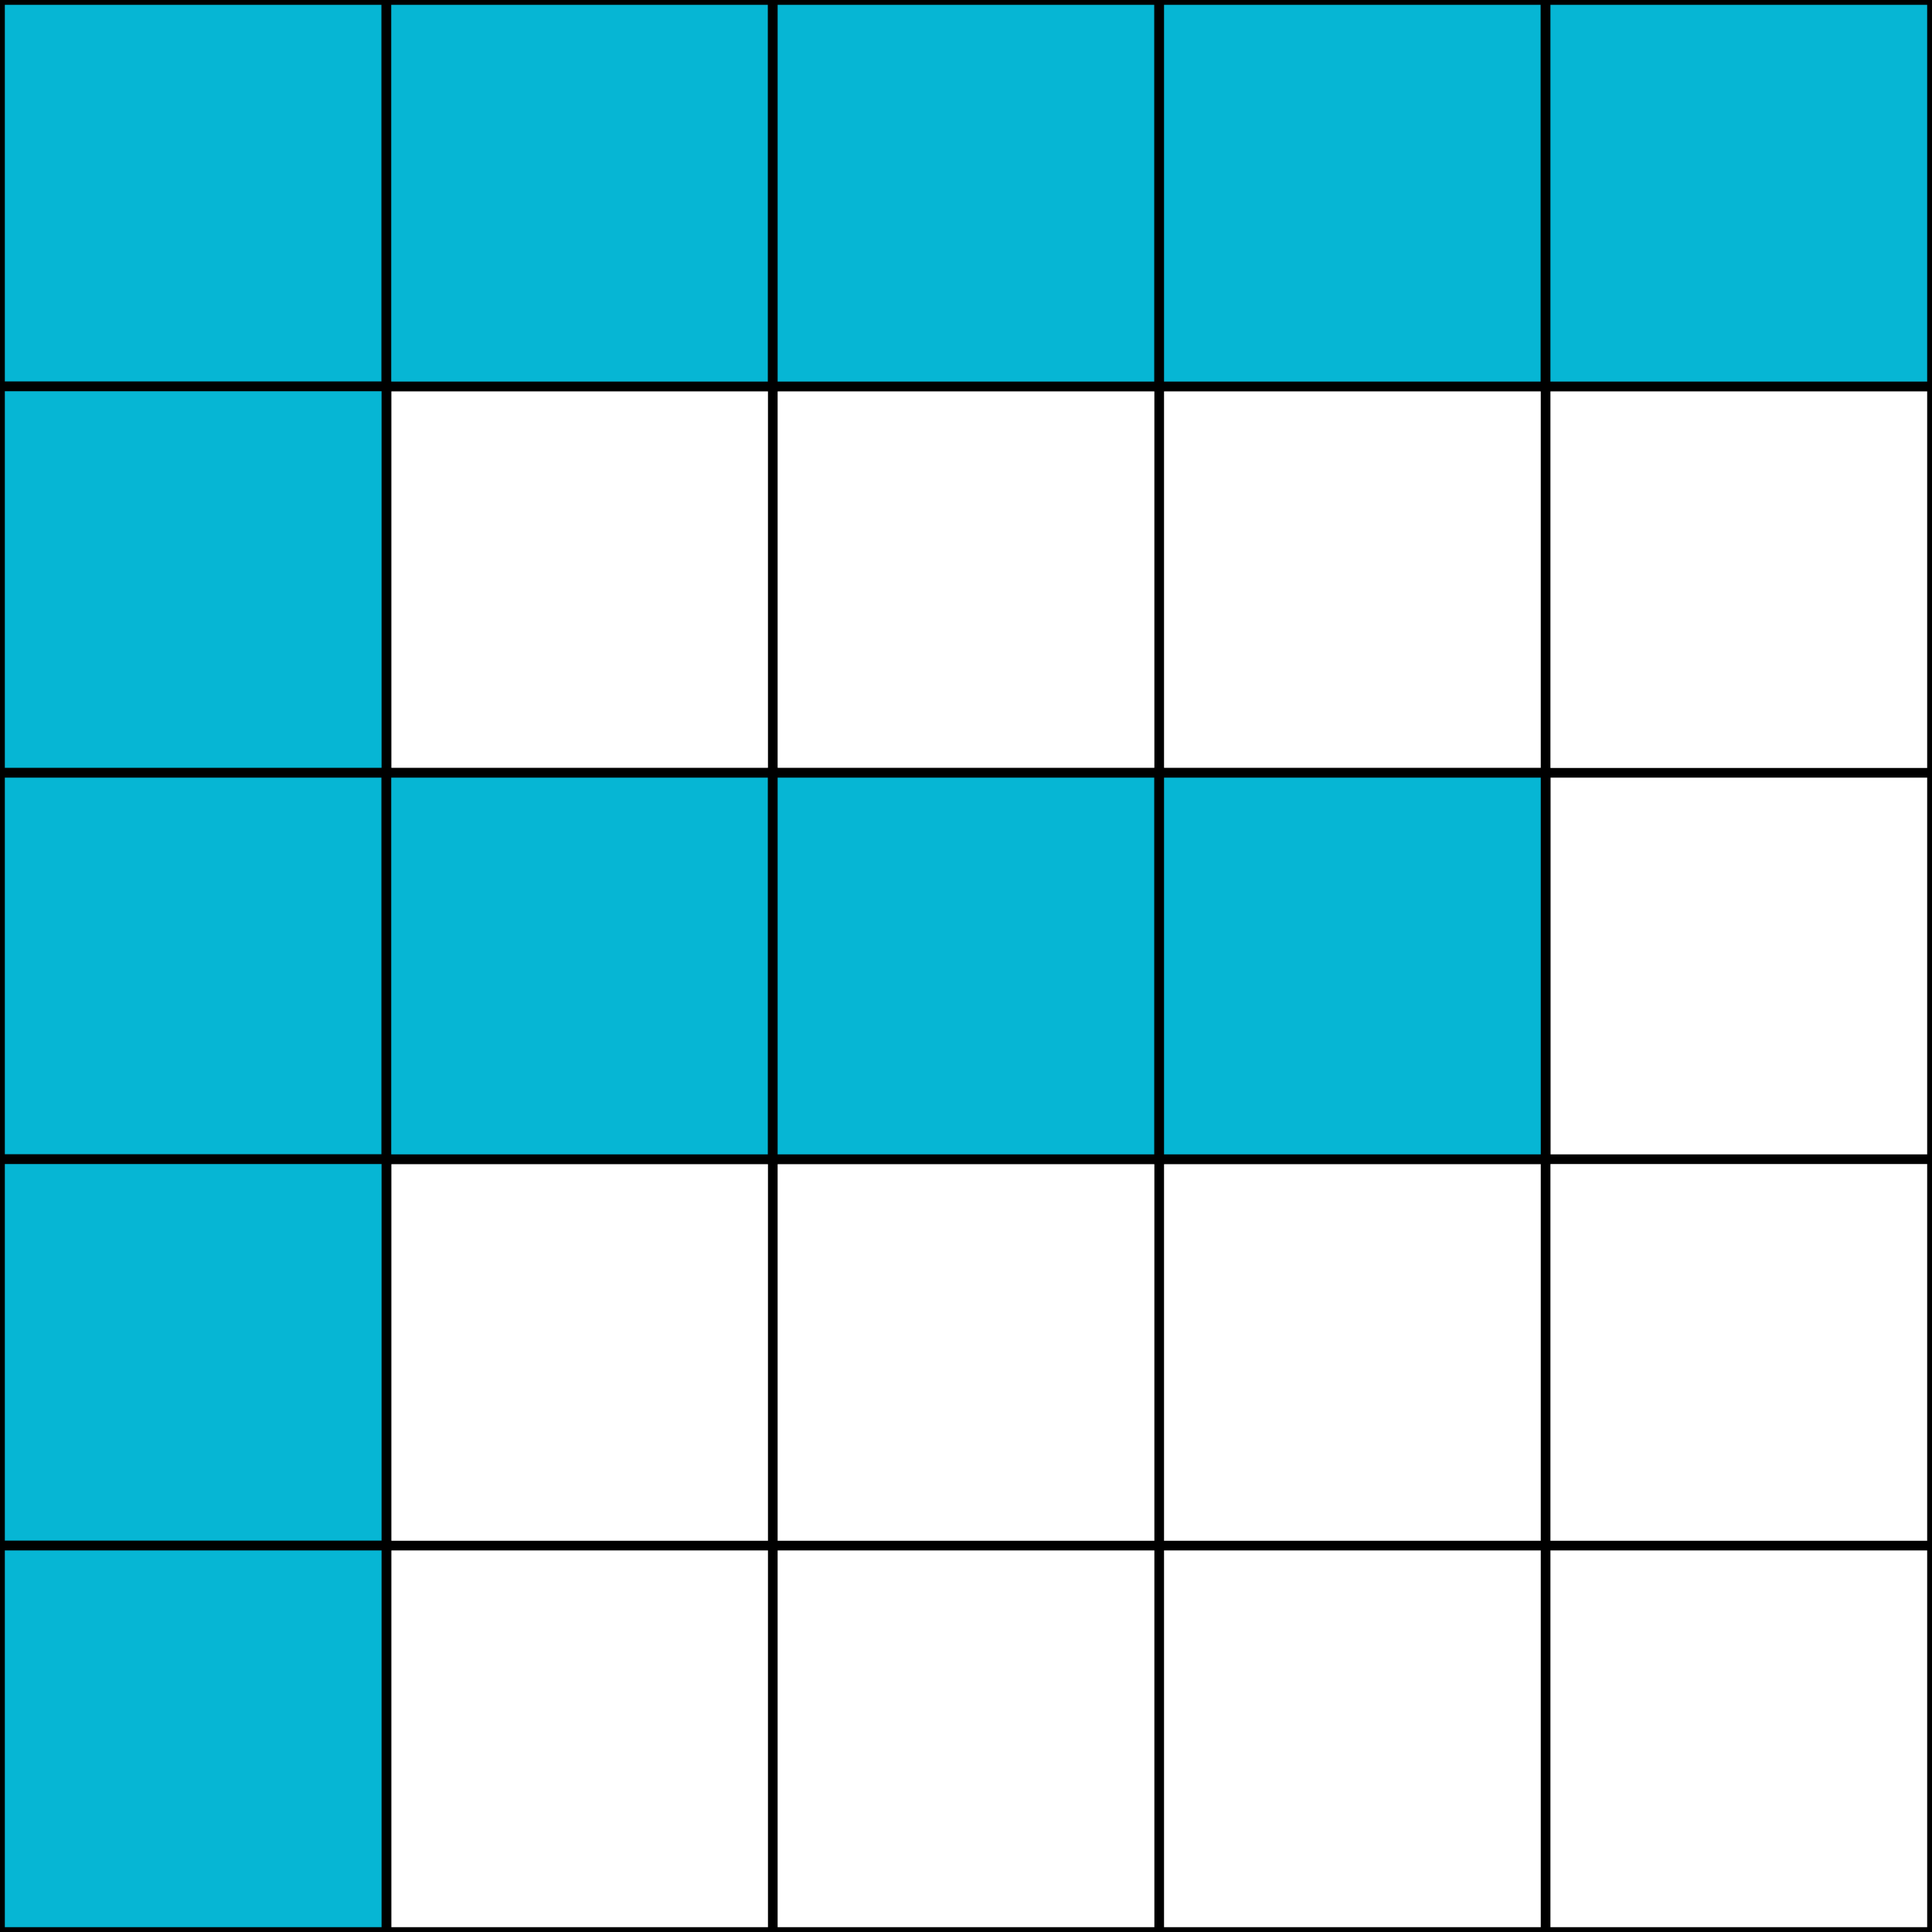
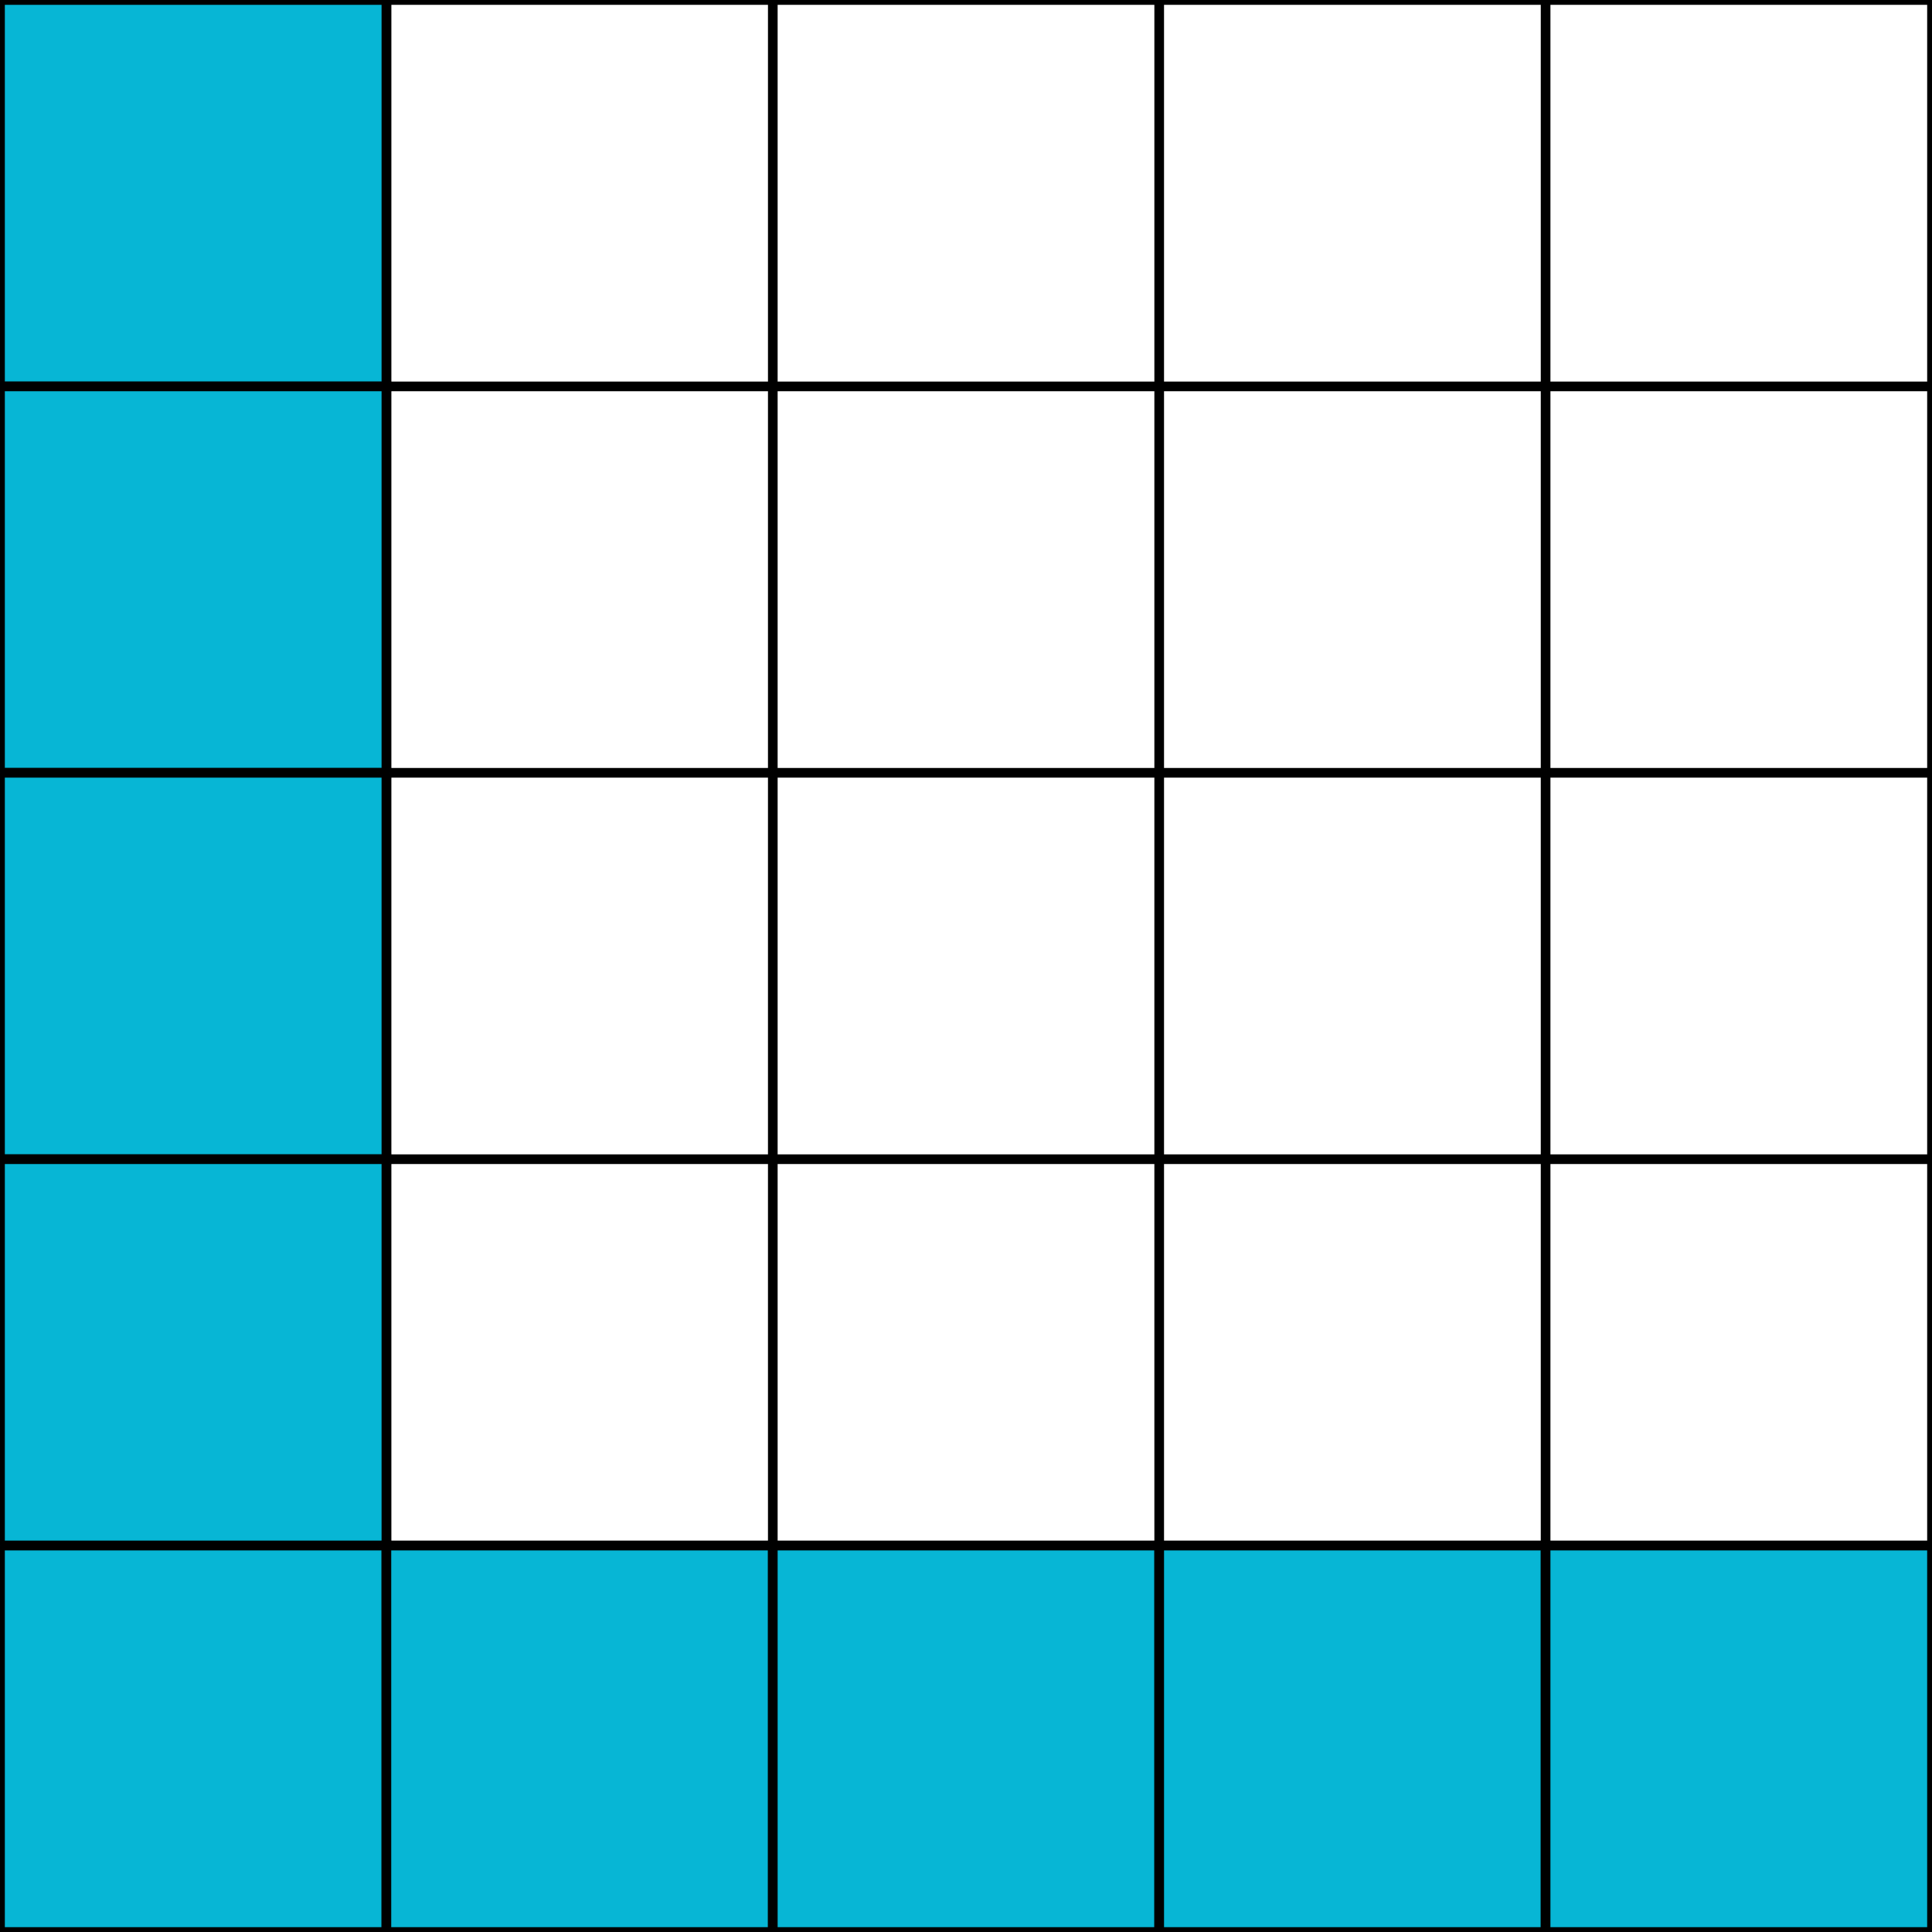
<svg xmlns="http://www.w3.org/2000/svg" width="200" height="200">
  <rect width="200" height="200" fill="white" stroke="black" />
  <line x1="40" y1="0" x2="40" y2="200" stroke="black" />
  <line x1="80" y1="0" x2="80" y2="200" stroke="black" />
  <line x1="120" y1="0" x2="120" y2="200" stroke="black" />
  <line x1="160" y1="0" x2="160" y2="200" stroke="black" />
  <line x1="0" y1="40" x2="200" y2="40" stroke="black" />
  <line x1="0" y1="80" x2="200" y2="80" stroke="black" />
  <line x1="0" y1="120" x2="200" y2="120" stroke="black" />
  <line x1="0" y1="160" x2="200" y2="160" stroke="black" />
  <rect x="0" y="0" width="40" height="40" fill="rgb(6,182,212)" stroke="black" />
-   <rect x="40" y="0" width="40" height="40" fill="rgb(6,182,212)" stroke="black" />
-   <rect x="80" y="0" width="40" height="40" fill="rgb(6,182,212)" stroke="black" />
-   <rect x="120" y="0" width="40" height="40" fill="rgb(6,182,212)" stroke="black" />
-   <rect x="160" y="0" width="40" height="40" fill="rgb(6,182,212)" stroke="black" />
  <rect x="0" y="40" width="40" height="40" fill="rgb(6,182,212)" stroke="black" />
  <rect x="0" y="80" width="40" height="40" fill="rgb(6,182,212)" stroke="black" />
-   <rect x="40" y="80" width="40" height="40" fill="rgb(6,182,212)" stroke="black" />
-   <rect x="80" y="80" width="40" height="40" fill="rgb(6,182,212)" stroke="black" />
-   <rect x="120" y="80" width="40" height="40" fill="rgb(6,182,212)" stroke="black" />
  <rect x="0" y="120" width="40" height="40" fill="rgb(6,182,212)" stroke="black" />
  <rect x="0" y="160" width="40" height="40" fill="rgb(6,182,212)" stroke="black" />
+   <rect x="40" y="160" width="40" height="40" fill="rgb(6,182,212)" stroke="black" />
+   <rect x="80" y="160" width="40" height="40" fill="rgb(6,182,212)" stroke="black" />
+   <rect x="120" y="160" width="40" height="40" fill="rgb(6,182,212)" stroke="black" />
+   <rect x="160" y="160" width="40" height="40" fill="rgb(6,182,212)" stroke="black" />
</svg>
